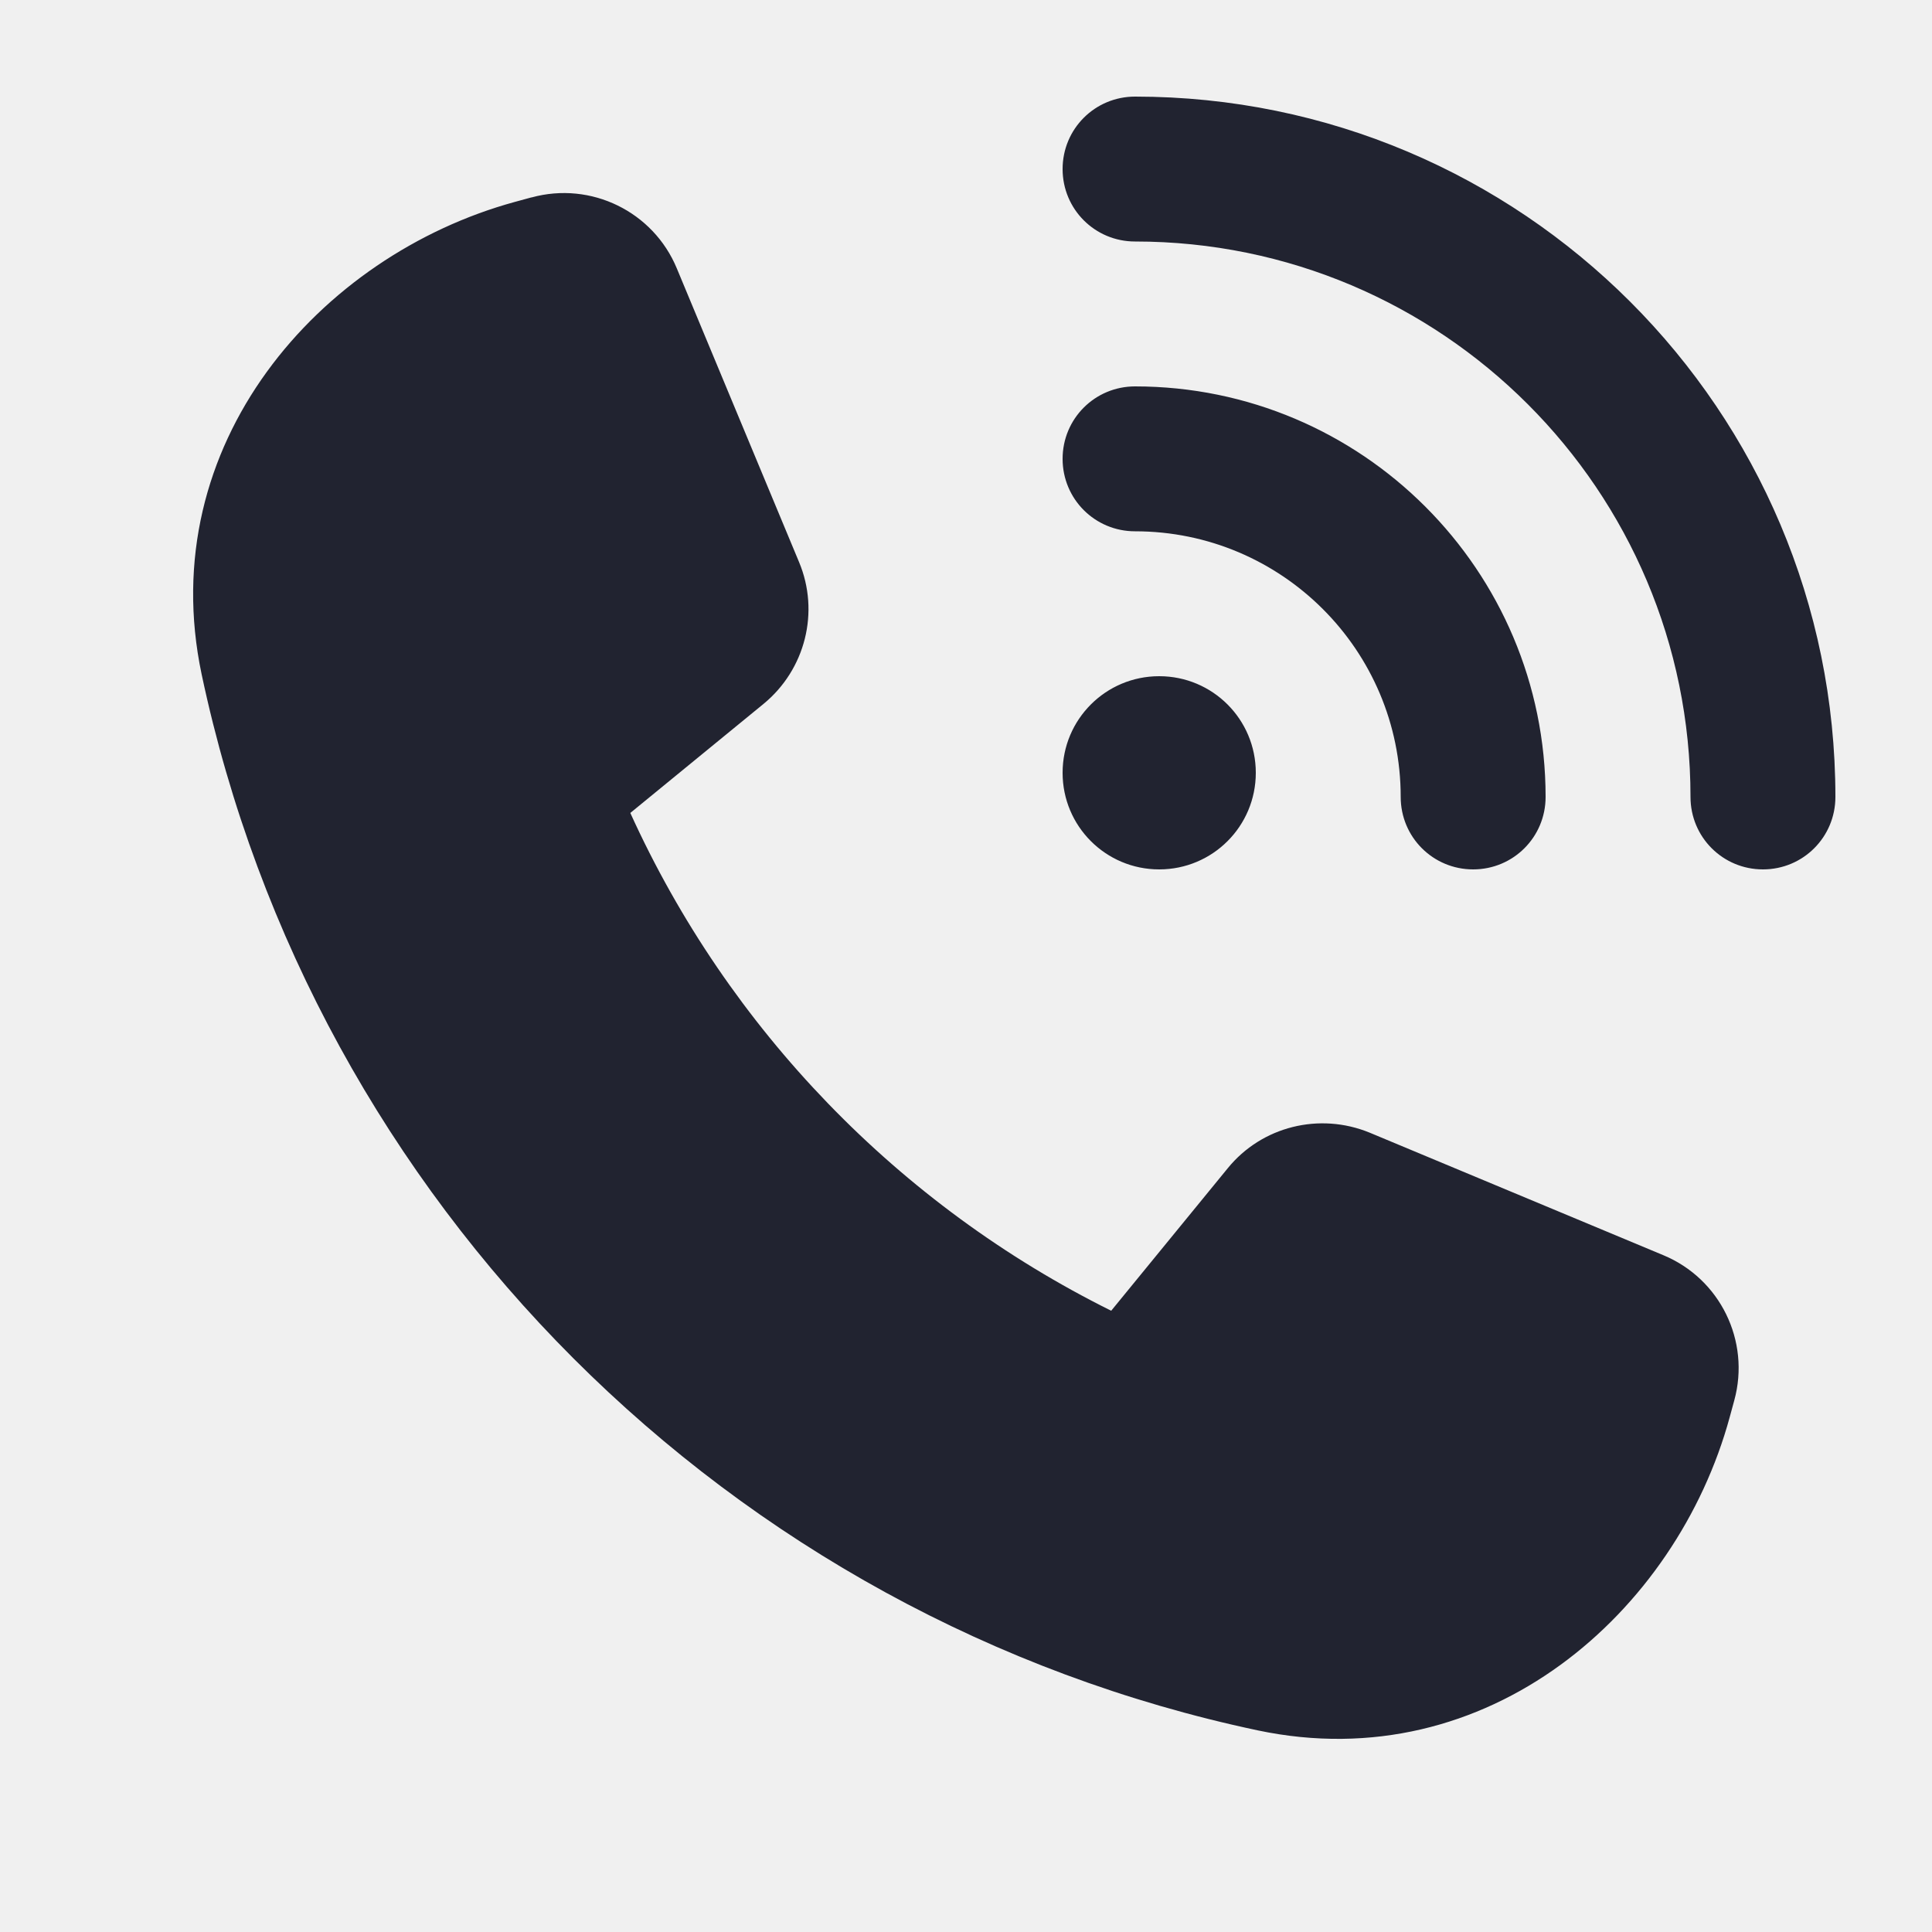
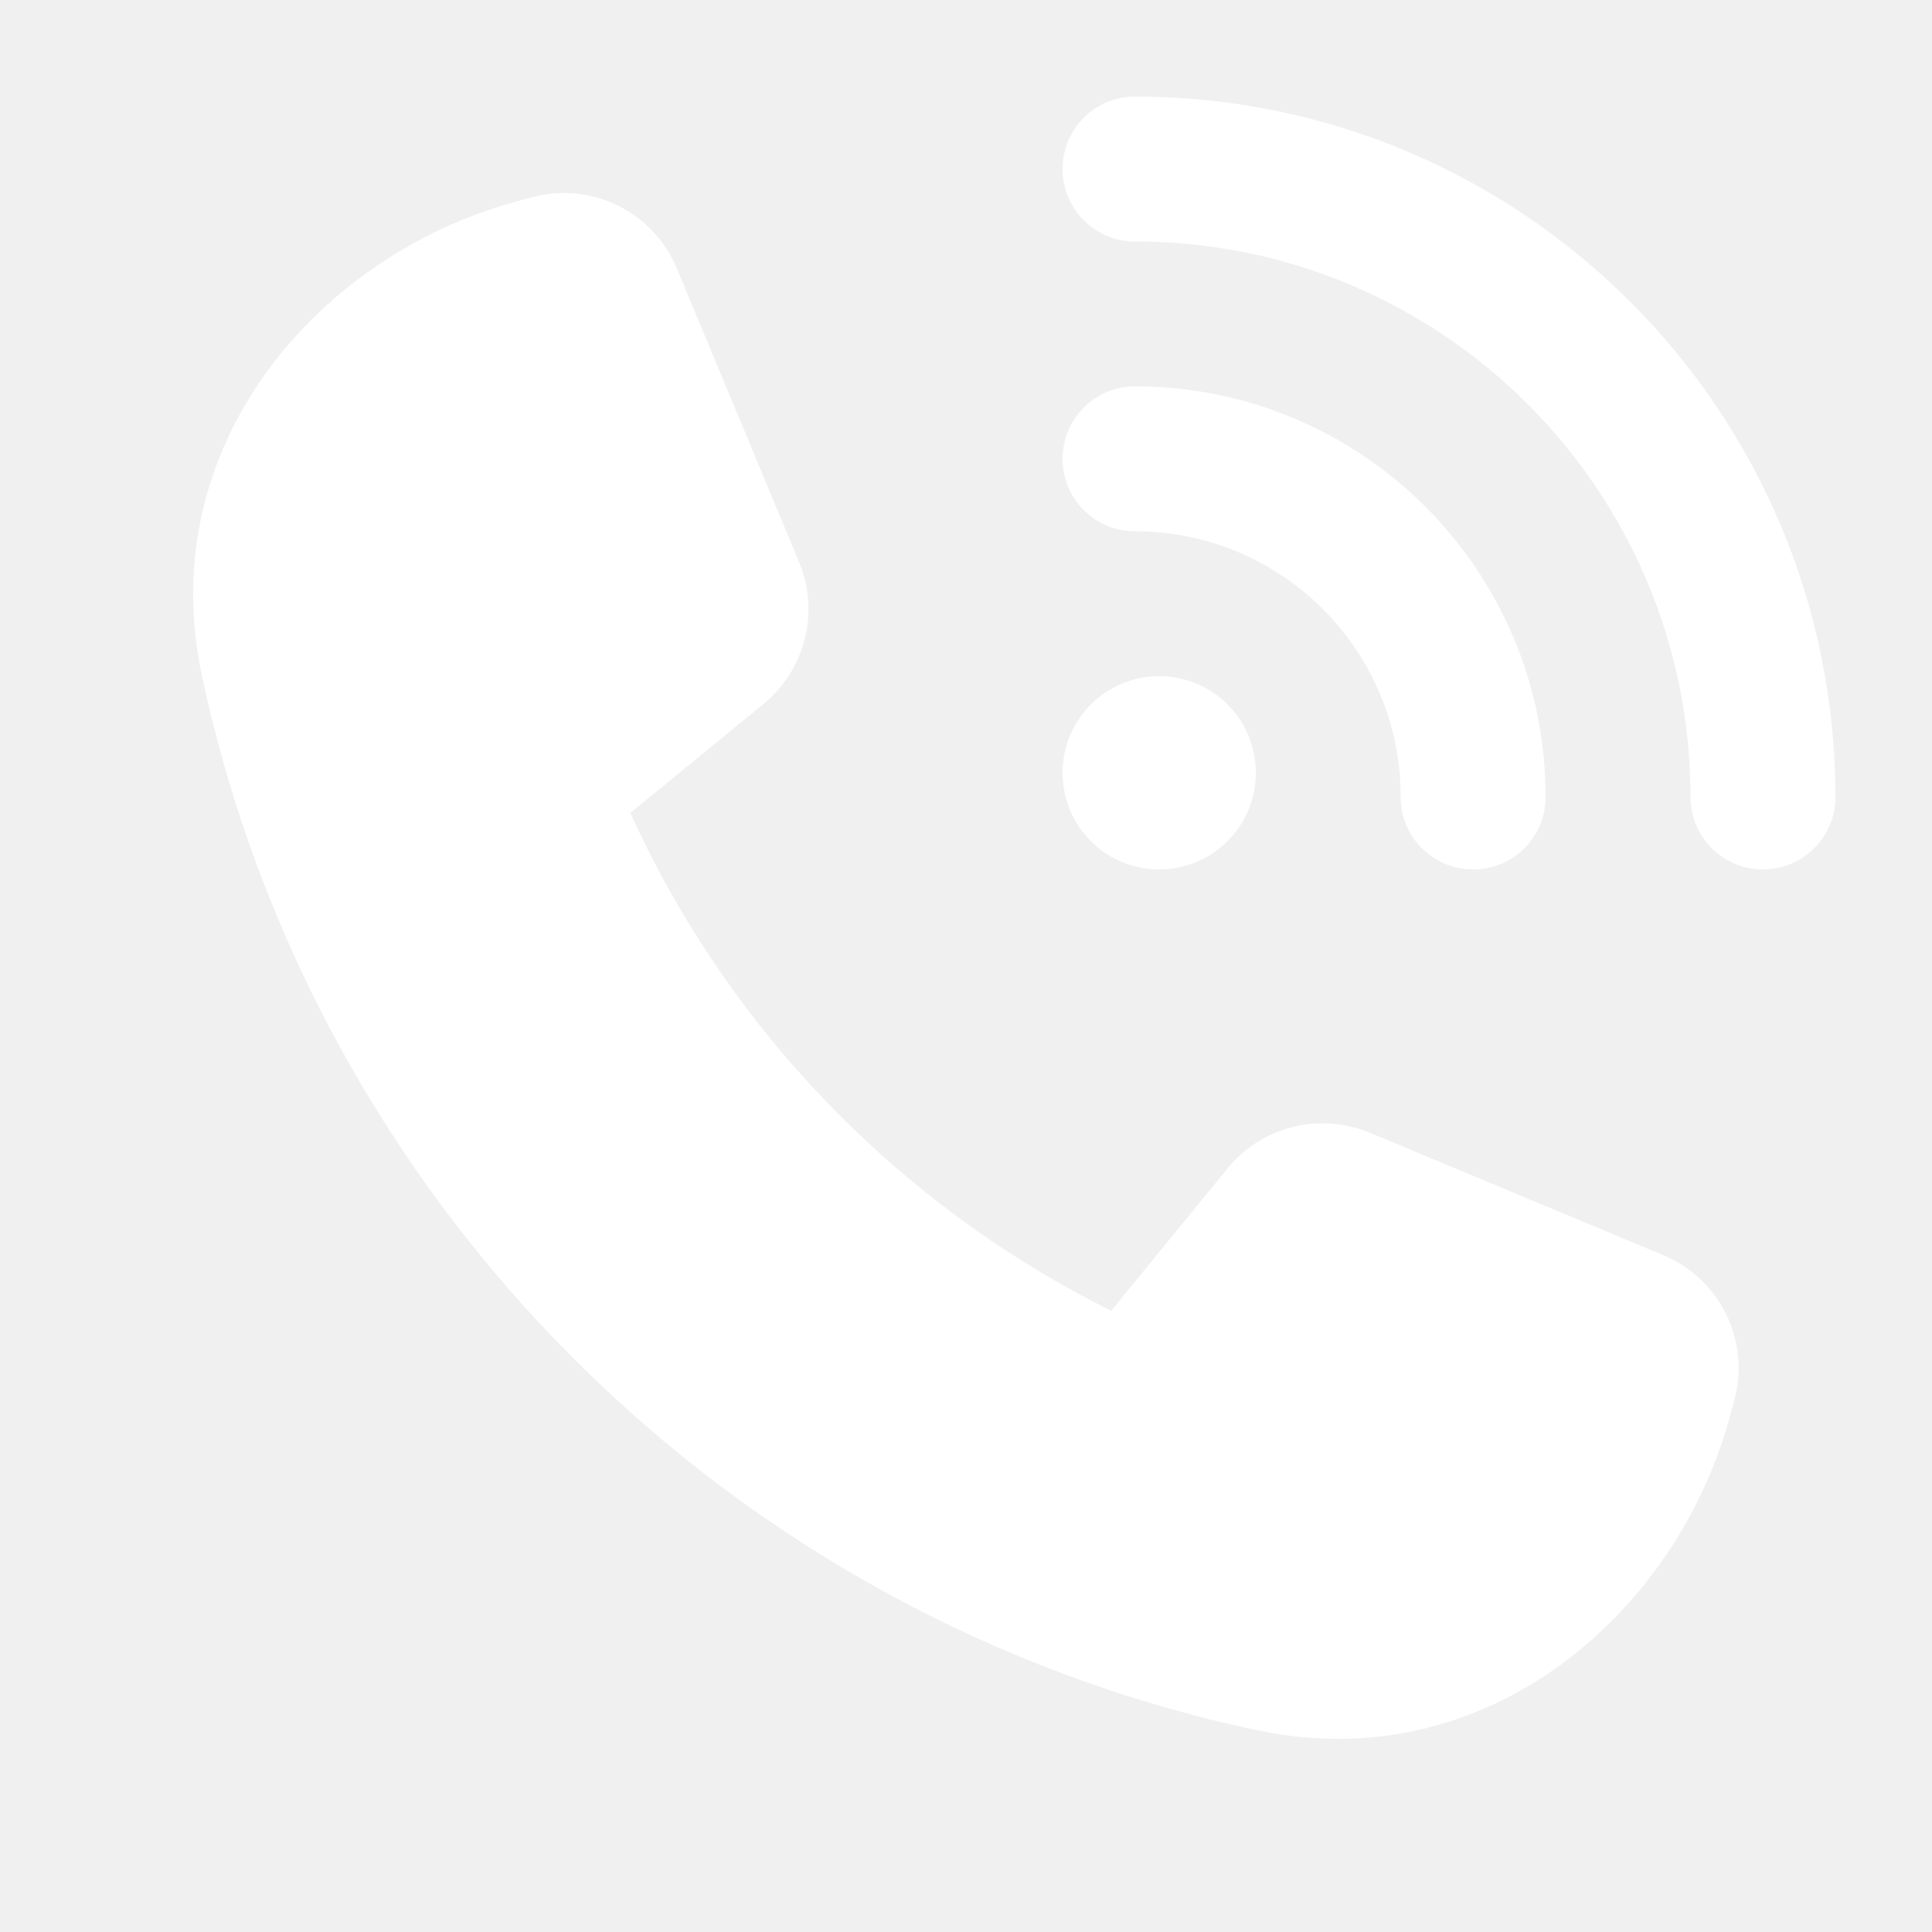
- <svg xmlns="http://www.w3.org/2000/svg" viewBox="0 0 640 640" fill="#212330">
+ <svg xmlns="http://www.w3.org/2000/svg" viewBox="0 0 640 640" fill="#FFF">
  <path d="M376 32C504.1 32 608 135.9 608 264C608 277.3 597.3 288 584 288C570.7 288 560 277.3 560 264C560 162.4 477.6 80 376 80C362.7 80 352 69.3 352 56C352 42.7 362.7 32 376 32zM384 224C401.7 224 416 238.3 416 256C416 273.7 401.7 288 384 288C366.3 288 352 273.7 352 256C352 238.3 366.3 224 384 224zM352 152C352 138.7 362.7 128 376 128C451.1 128 512 188.9 512 264C512 277.3 501.3 288 488 288C474.7 288 464 277.3 464 264C464 215.4 424.6 176 376 176C362.7 176 352 165.3 352 152zM176.1 65.4C195.8 60 216.4 70.1 224.2 88.9L264.7 186.2C271.6 202.7 266.8 221.8 252.9 233.2L208.8 269.3C241.3 340.9 297.8 399.3 368.1 434.2L406.7 387C418 373.1 437.1 368.4 453.7 375.2L551 415.8C569.8 423.6 579.9 444.2 574.5 463.9L573 469.4C555.4 534.1 492.9 589.3 416.6 573.2C241.6 536.1 103.9 398.4 66.8 223.4C50.7 147.1 105.9 84.6 170.5 66.9L176 65.4z" />
</svg>
